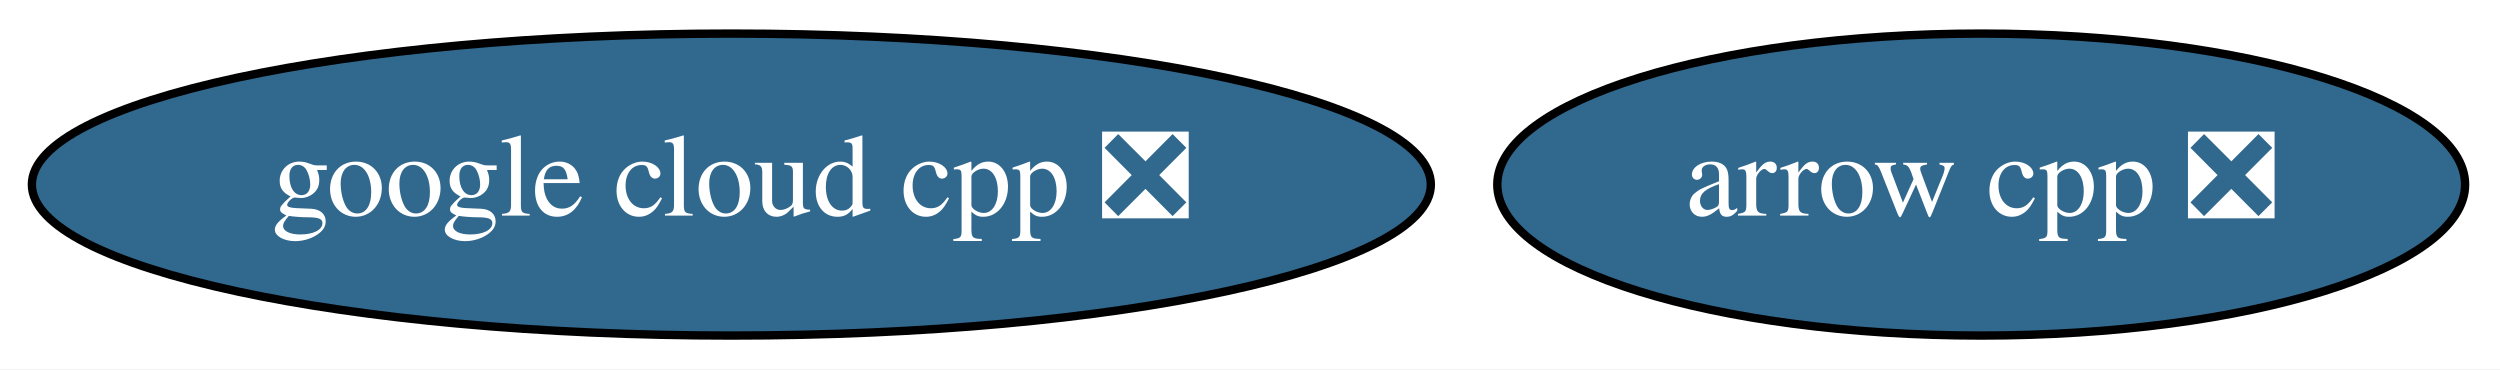
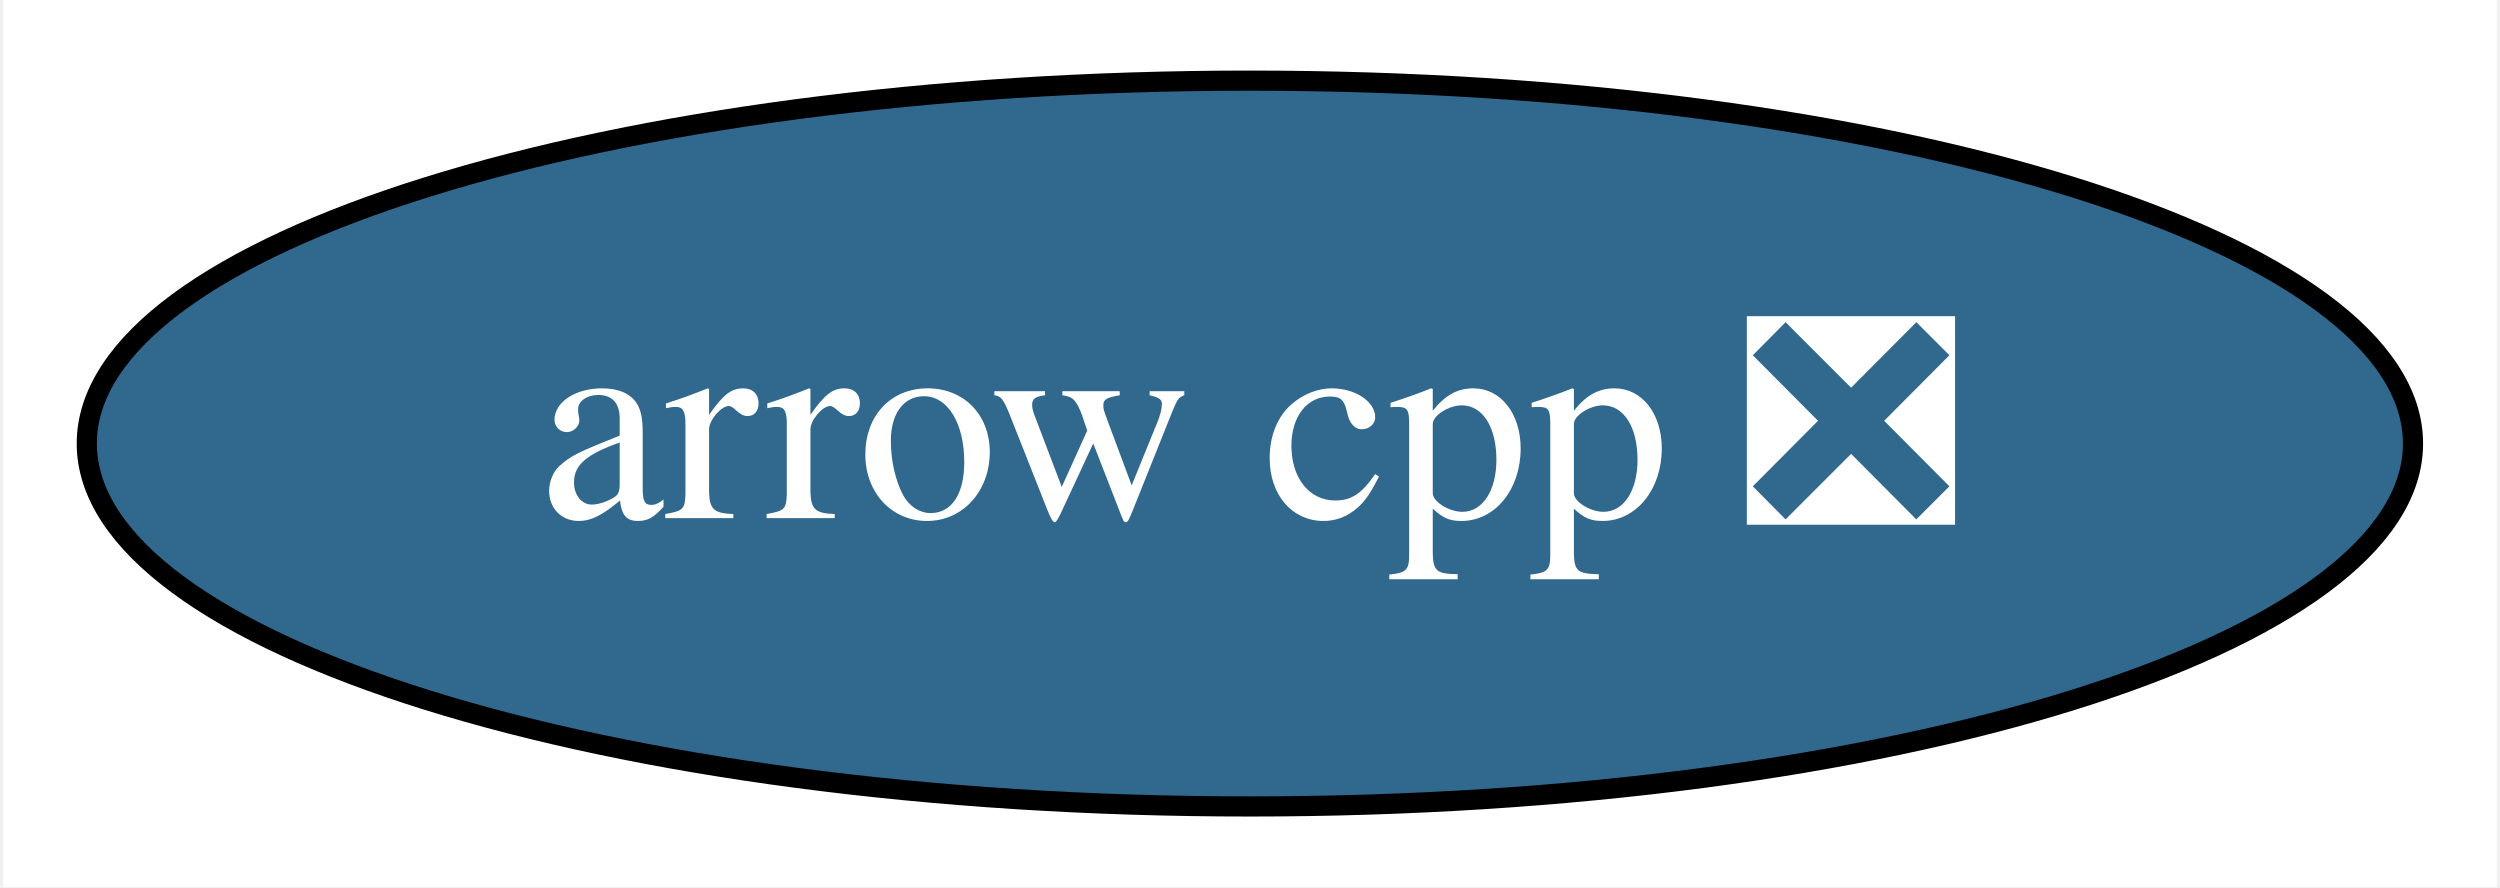
- <svg xmlns="http://www.w3.org/2000/svg" xmlns:xlink="http://www.w3.org/1999/xlink" width="298pt" height="44pt" viewBox="0.00 0.00 298.04 44.00">
+ <svg xmlns="http://www.w3.org/2000/svg" xmlns:xlink="http://www.w3.org/1999/xlink" width="124pt" height="44pt" viewBox="0.00 0.00 123.69 44.00">
  <g id="graph0" class="graph" transform="scale(1 1) rotate(0) translate(4 40)">
-     <polygon fill="white" stroke="transparent" points="-4,4 -4,-40 294.04,-40 294.04,4 -4,4" />
+     <polygon fill="white" stroke="transparent" points="-4,4 -4,-40 119.69,-40 119.69,4 -4,4" />
    <g id="node1" class="node">
      <g id="a_node1">
        <a xlink:href="https://github.com/conda-forge/arrow-cpp-feedstock/pull/170" xlink:title="arrow cpp ❎">
-           <ellipse fill="#31688e" stroke="black" cx="232.19" cy="-18" rx="57.69" ry="18" />
-           <text text-anchor="middle" x="232.19" y="-14.3" font-family="Times,serif" font-size="14.00" fill="white">arrow cpp ❎</text>
-         </a>
-       </g>
-     </g>
-     <g id="node2" class="node">
-       <g id="a_node2">
-         <a xlink:href="https://github.com/conda-forge/google-cloud-cpp-feedstock/pull/24" xlink:title="google cloud cpp ❎">
-           <ellipse fill="#31688e" stroke="black" cx="83.19" cy="-18" rx="83.39" ry="18" />
-           <text text-anchor="middle" x="83.19" y="-14.3" font-family="Times,serif" font-size="14.00" fill="white">google cloud cpp ❎</text>
+           <ellipse fill="#31688e" stroke="black" cx="57.84" cy="-18" rx="57.69" ry="18" />
+           <text text-anchor="middle" x="57.84" y="-14.3" font-family="Times,serif" font-size="14.00" fill="white">arrow cpp ❎</text>
        </a>
      </g>
    </g>
  </g>
</svg>
